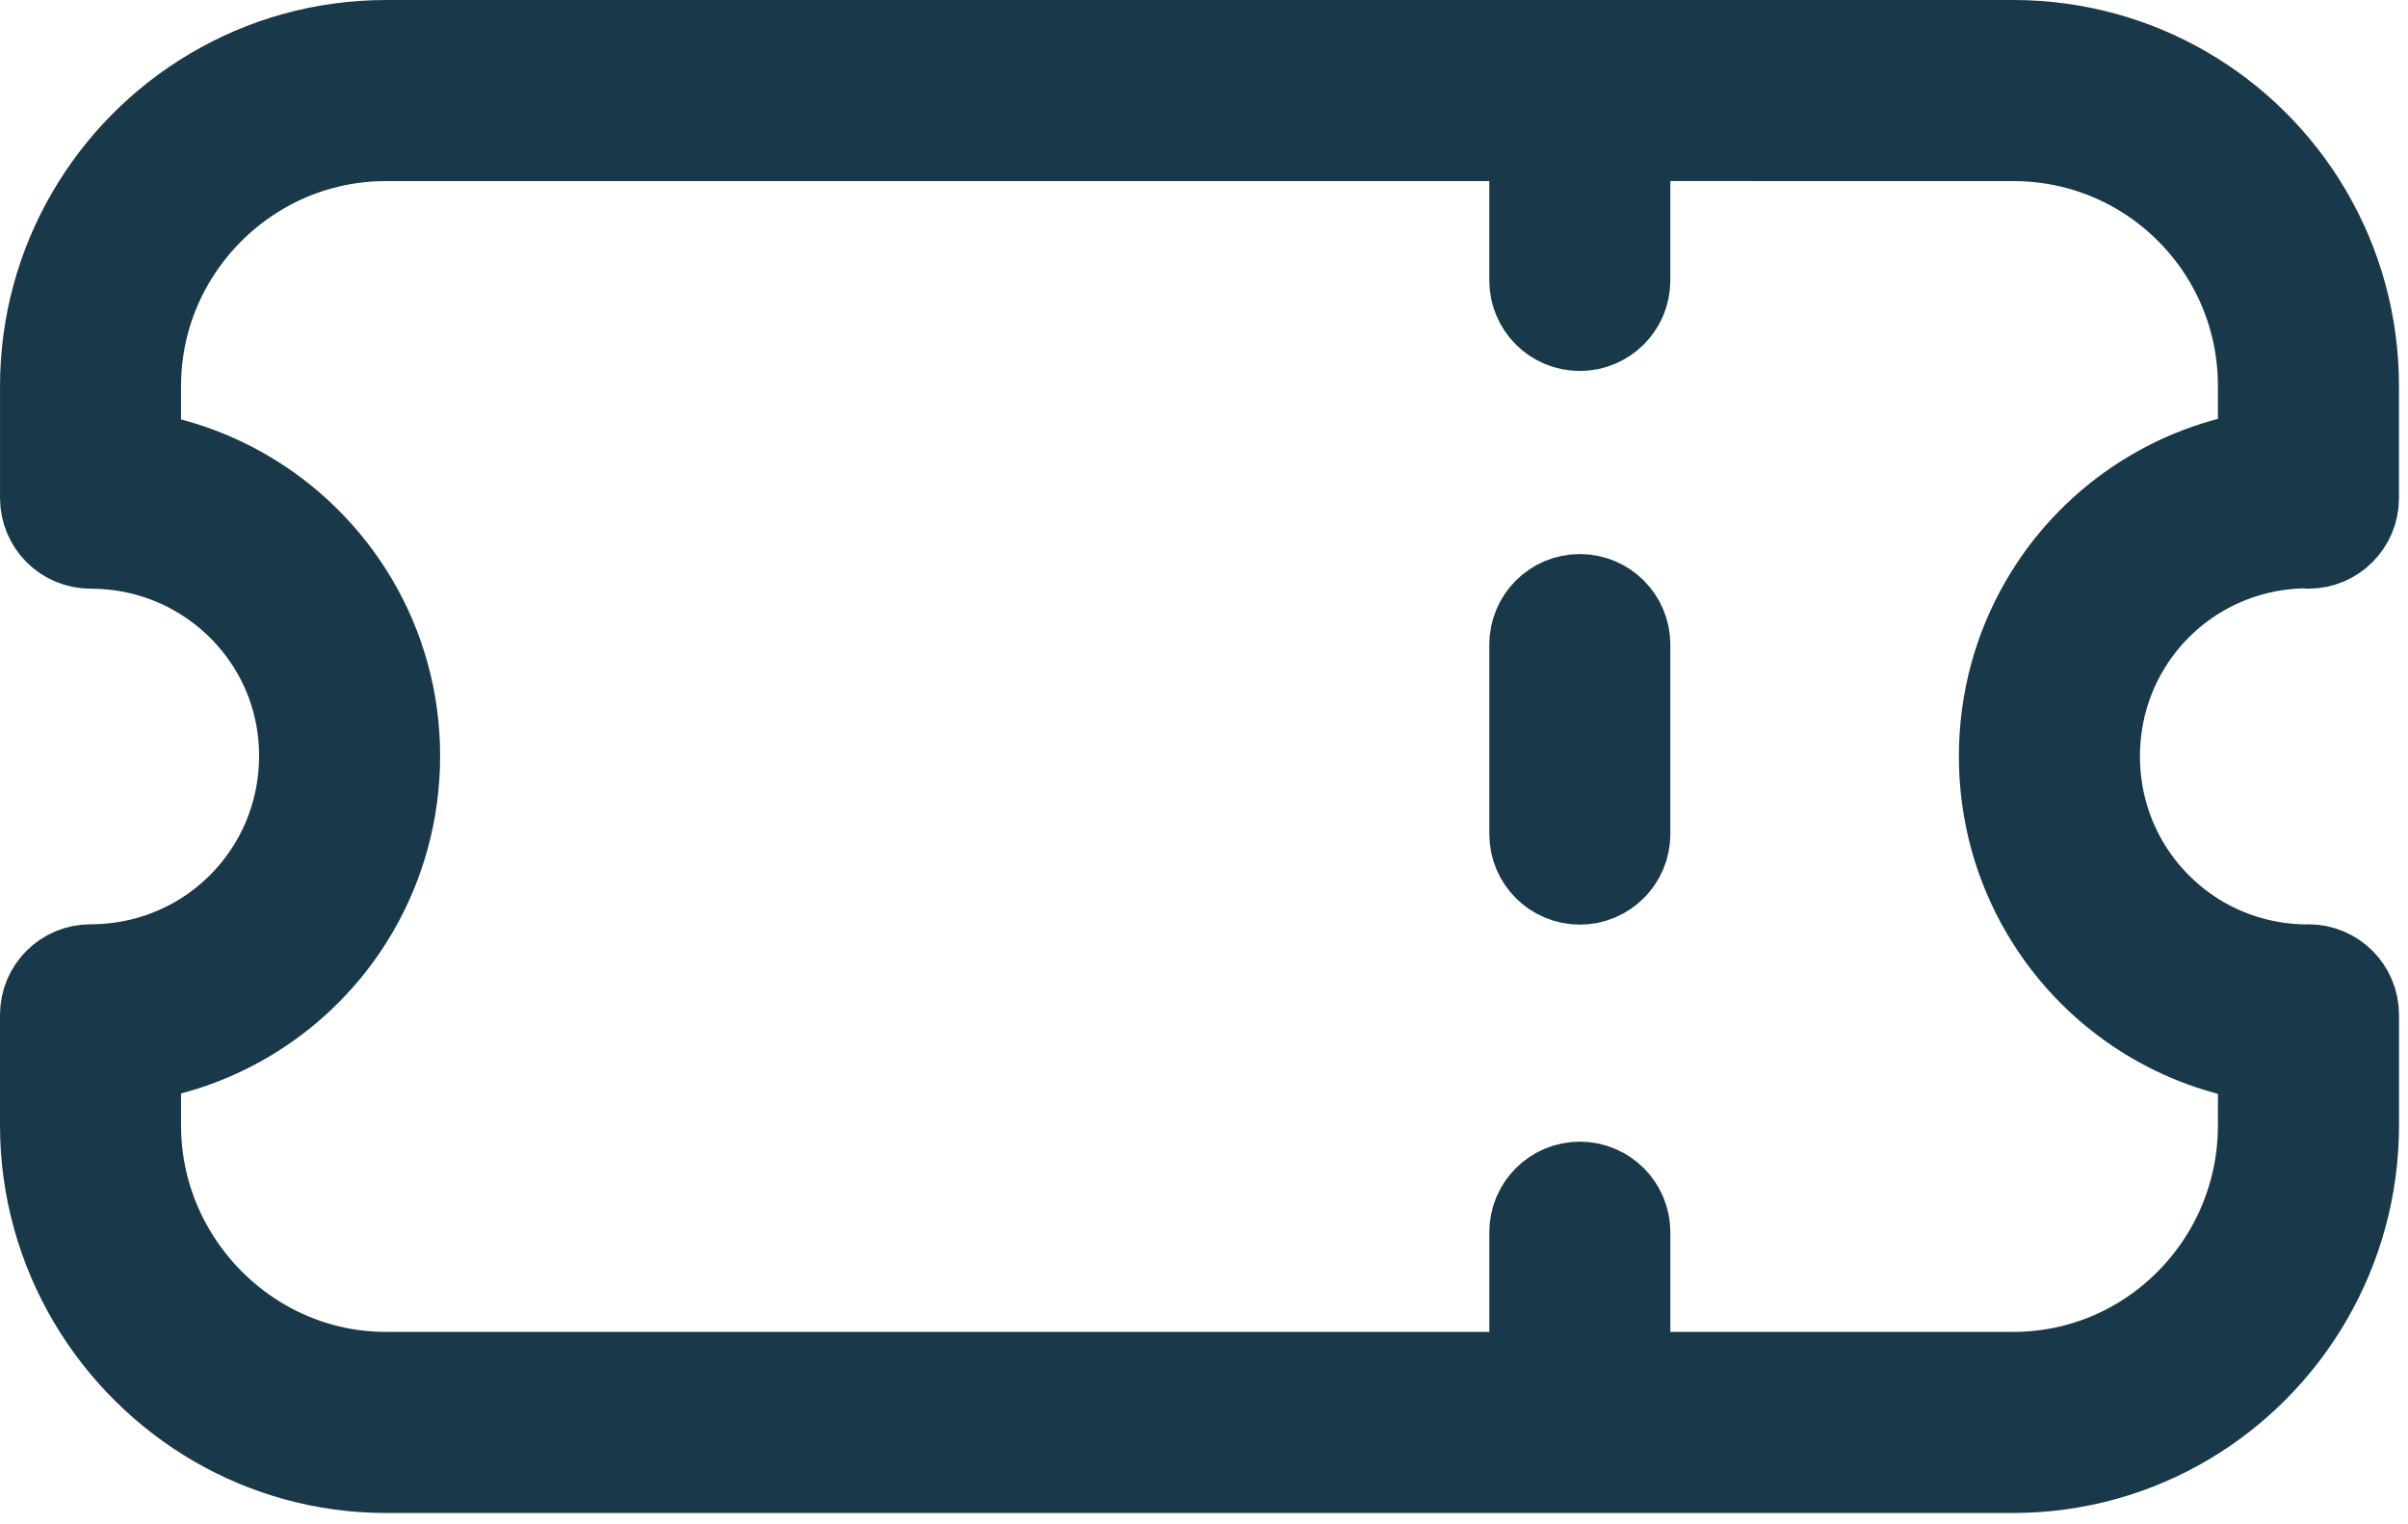
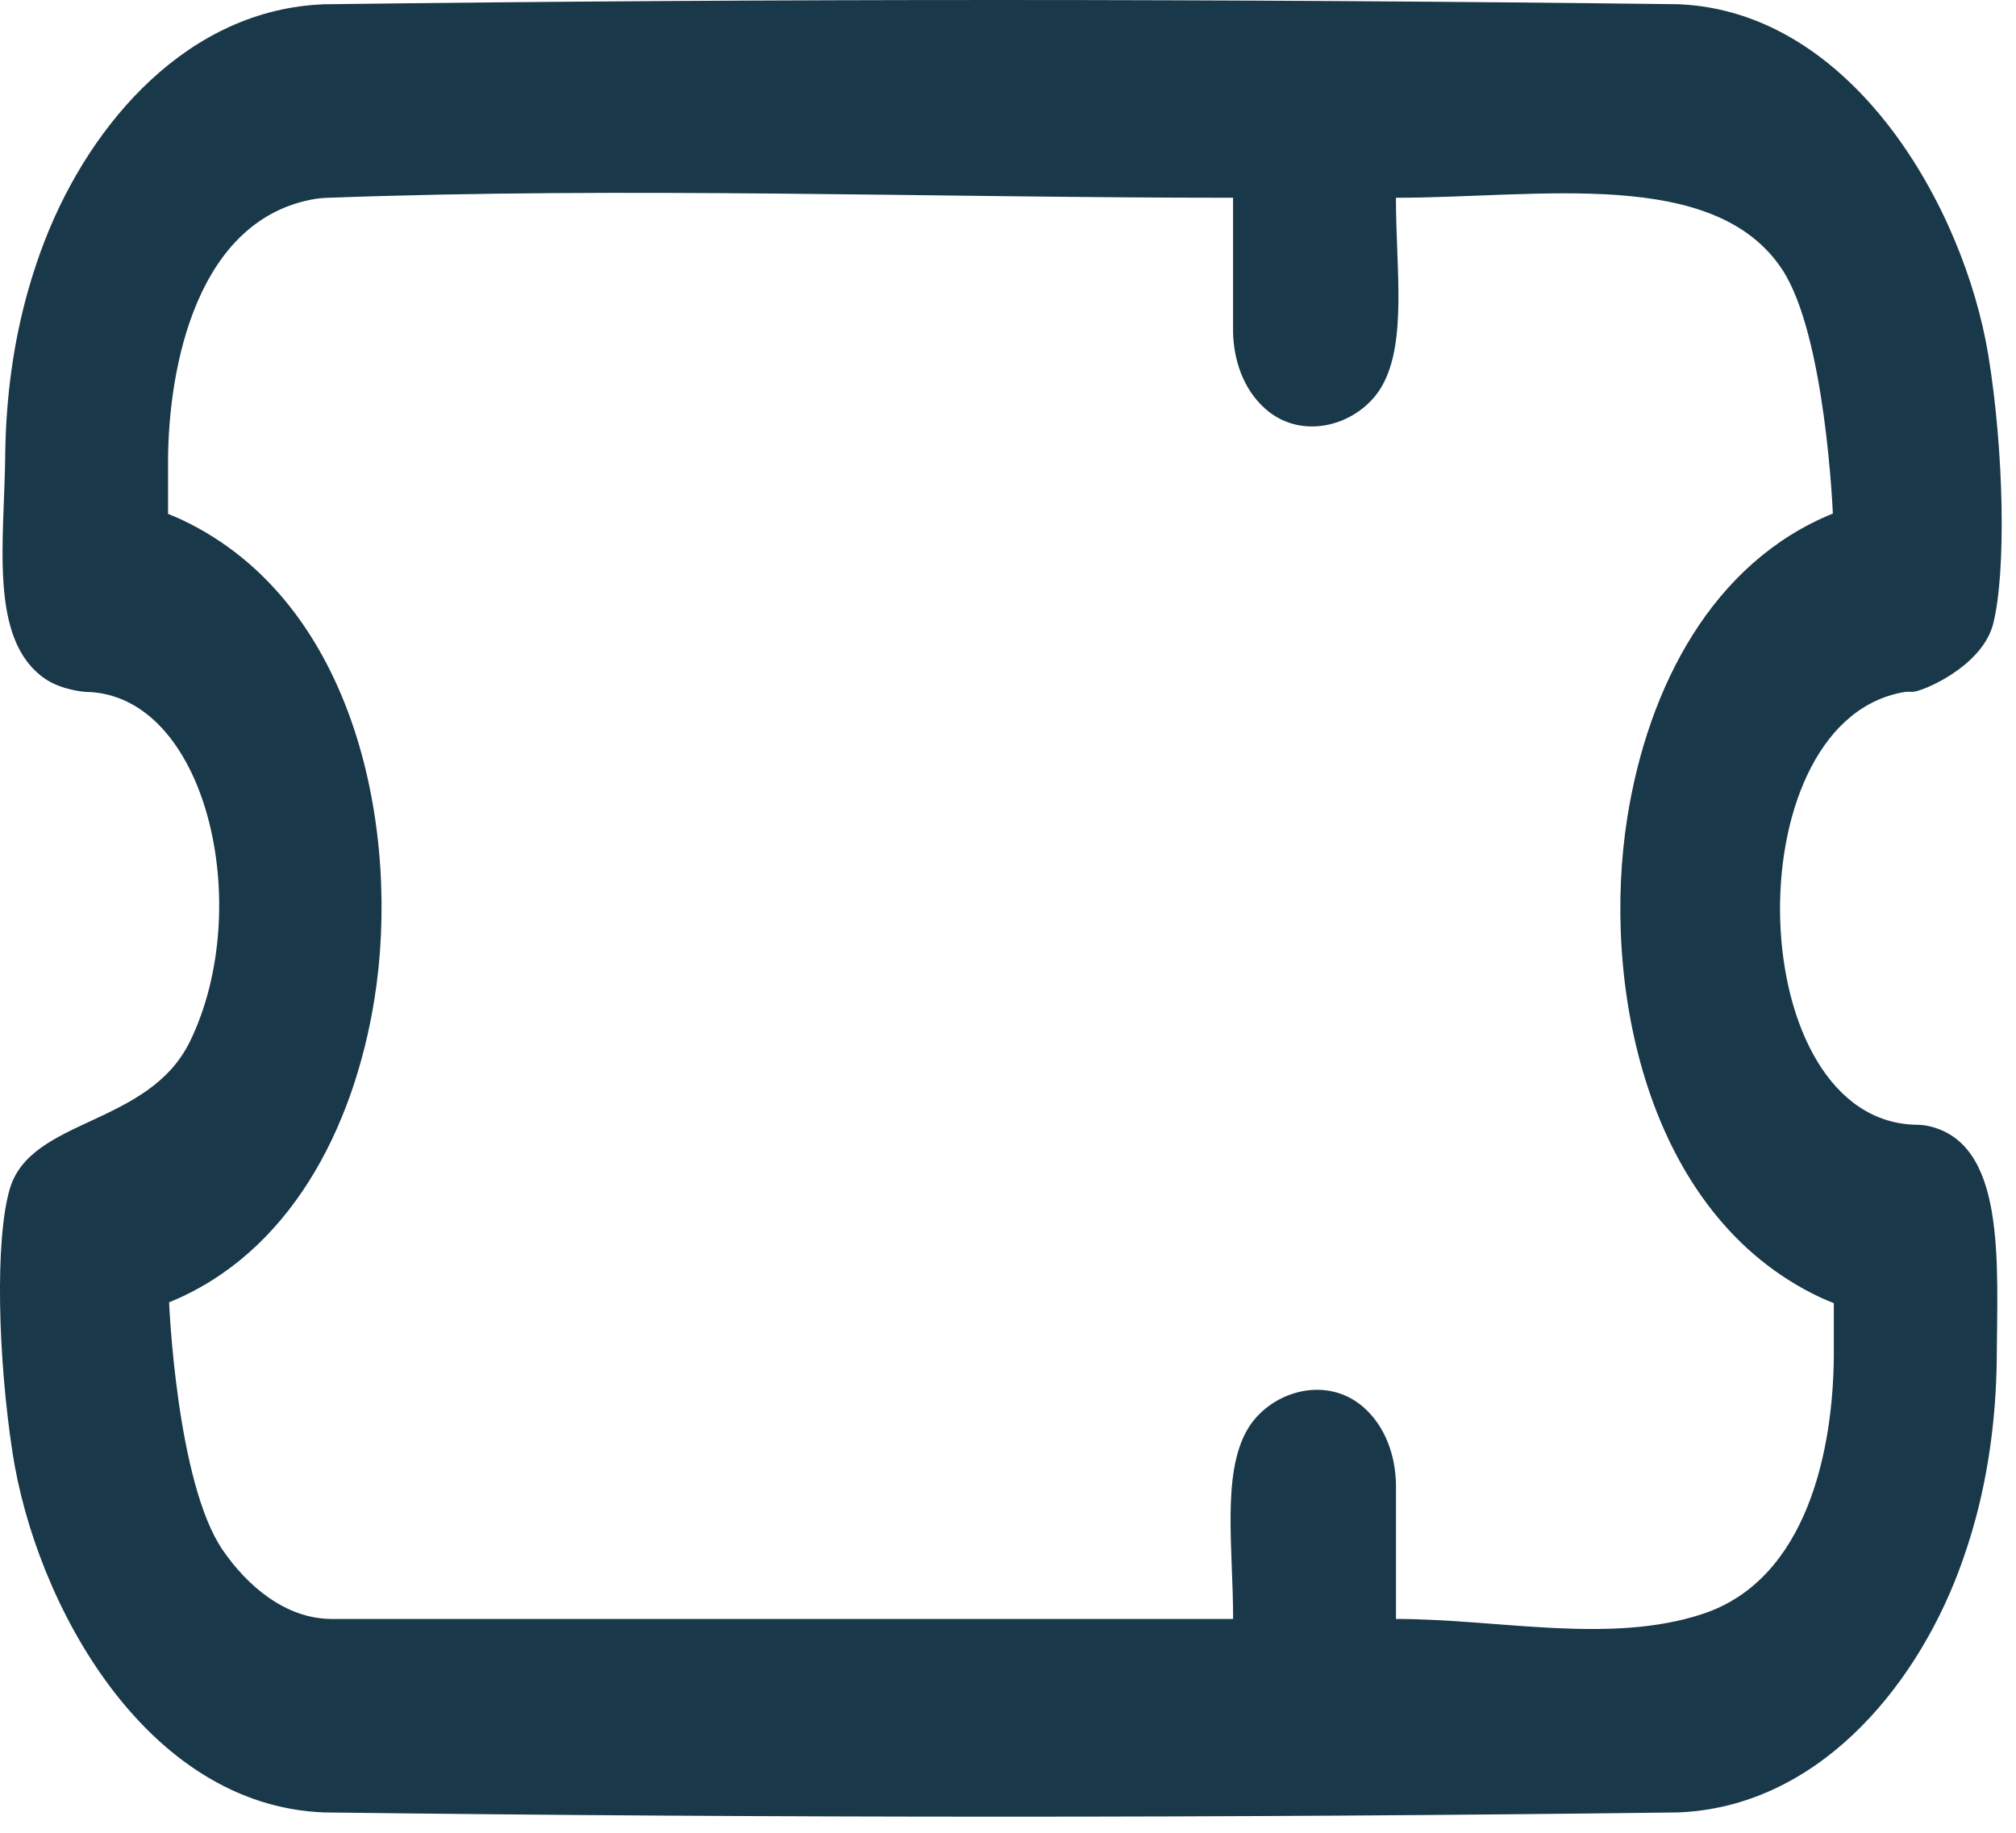
- <svg xmlns="http://www.w3.org/2000/svg" width="100%" height="100%" viewBox="0 0 177 112" version="1.1" xml:space="preserve" style="fill-rule:evenodd;clip-rule:evenodd;stroke-linejoin:round;stroke-miterlimit:1.414;">
-   <path d="M172.589,82.711l0,-8.129c-0.001,-1.603 -1.301,-2.903 -2.904,-2.902l-0.129,0.012c-2.923,-0.022 -5.63,-0.793 -7.973,-2.143c-4.814,-2.786 -8.035,-7.962 -8.036,-13.965c0.001,-2.965 0.783,-5.707 2.15,-8.079c2.745,-4.743 7.817,-7.924 13.705,-8.018l0.281,0.028c1.603,0 2.903,-1.3 2.903,-2.903l0,-8.245c0,-9.092 -4.924,-17.078 -12.302,-21.333c-3.613,-2.088 -7.828,-3.284 -12.316,-3.284l-21.712,0l-97.887,0.001c-9.107,0.002 -17.083,4.984 -21.333,12.354c-2.086,3.609 -3.284,7.811 -3.284,12.263l0,8.245c0,0.764 0.31,1.511 0.85,2.052c0.54,0.54 1.287,0.849 2.052,0.85c2.981,0 5.741,0.788 8.122,2.16c4.812,2.785 8.019,7.942 8.018,13.864c-0.001,2.974 -0.785,5.727 -2.154,8.103c-2.788,4.817 -7.967,8.035 -13.987,8.038c-1.603,0 -2.902,1.298 -2.903,2.903l0,8.129c0.004,9.141 5.016,17.184 12.429,21.464c3.59,2.075 7.763,3.27 12.188,3.27l97.887,0l21.712,0c9.144,0 17.072,-5 21.303,-12.342c2.112,-3.654 3.32,-7.901 3.32,-12.393Zm-24.618,18.927l-21.713,0l-7.228,0l-0.001,-11.079c0,-1.603 -1.301,-2.903 -2.904,-2.903c-1.603,0.001 -2.902,1.299 -2.902,2.904l0,11.078l-84.853,-0.001c-3.378,-0.001 -6.537,-0.905 -9.285,-2.49c-5.683,-3.281 -9.532,-9.459 -9.527,-16.435l0,-5.42c6.901,-0.905 12.79,-4.985 16.112,-10.746c1.867,-3.231 2.933,-7.001 2.931,-11.005c0.001,-8.061 -4.385,-15.122 -10.923,-18.892c-2.442,-1.41 -5.194,-2.364 -8.121,-2.747l0,-5.533c0.002,-3.41 0.911,-6.596 2.506,-9.359c3.264,-5.646 9.356,-9.454 16.306,-9.451l84.852,0l0,11.052c0,1.603 1.3,2.904 2.903,2.903c1.603,0 2.903,-1.299 2.903,-2.903l0,-11.053l7.229,0l21.712,0.001c3.455,0.001 6.652,0.911 9.412,2.505c5.638,3.26 9.401,9.342 9.399,16.306l-0.001,5.489c-6.9,0.899 -12.791,4.982 -16.113,10.745c-1.865,3.226 -2.928,6.988 -2.927,10.982c-0.002,8.123 4.389,15.217 10.939,18.992c2.438,1.41 5.182,2.357 8.103,2.738l-0.001,5.397c0,3.452 -0.921,6.687 -2.536,9.489c-3.258,5.631 -9.286,9.435 -16.272,9.436Z" style="fill:none;stroke:#193849;stroke-width:7.5px;" />
-   <path d="M119.028,47.373c0,-1.604 -1.301,-2.904 -2.904,-2.903c-1.603,0 -2.902,1.299 -2.902,2.903l0,13.928c0,1.604 1.3,2.904 2.903,2.903c1.603,0 2.903,-1.299 2.903,-2.903l0,-13.928Z" style="fill:none;stroke:#193849;stroke-width:7.5px;" />
+ <svg xmlns="http://www.w3.org/2000/svg" width="100%" height="100%" viewBox="0 0 33 30" version="1.1" xml:space="preserve" style="fill-rule:evenodd;clip-rule:evenodd;stroke-linejoin:round;stroke-miterlimit:1.414;">
+   <path d="M31.523,18.423c1.328,0.247 1.17,2.232 1.161,3.889c-0.015,0.866 -0.124,1.73 -0.35,2.565c-0.078,0.287 -0.17,0.571 -0.275,0.849c-0.735,1.943 -2.338,3.856 -4.597,3.941c-7.384,0.093 -14.769,0.092 -22.153,0c-2.929,-0.109 -4.727,-3.422 -5.105,-5.895c-0.235,-1.534 -0.289,-3.461 -0.046,-4.304c0.338,-1.175 2.273,-1.026 2.953,-2.424c1.071,-2.201 0.269,-5.695 -1.714,-5.719c0,0 -0.386,-0.025 -0.663,-0.217c-0.931,-0.646 -0.657,-2.269 -0.648,-3.714c0.015,-0.896 0.132,-1.789 0.377,-2.649c0.08,-0.282 0.173,-0.56 0.28,-0.833c0.75,-1.909 2.34,-3.758 4.563,-3.842c7.382,-0.095 14.758,-0.091 22.155,-0.001c2.857,0.105 4.69,3.318 5.088,5.757c0.253,1.555 0.292,3.523 0.079,4.379c-0.178,0.714 -1.185,1.125 -1.32,1.119c-0.128,-0.005 -0.141,0.006 -0.205,0.017c-2.747,0.567 -2.578,7.034 0.277,7.07c0.066,0.001 0.07,0.004 0.143,0.012Zm-10.008,9.476c0,0 -0.098,0.103 -0.312,0.169c0,0 0.37,-0.227 0.312,-0.169Zm1.335,-24.662c0,1.147 0.183,2.35 -0.224,3.075c-0.357,0.635 -1.297,0.931 -1.918,0.376c-0.356,-0.318 -0.516,-0.793 -0.524,-1.26l0,-2.191c-4.953,0 -9.909,-0.182 -14.859,0.002c-0.052,0.003 -0.104,0.008 -0.155,0.015c-1.954,0.32 -2.41,2.765 -2.419,4.264l0,0.894c0.074,0.029 0.147,0.06 0.219,0.093c2.889,1.359 3.591,5.158 3.159,7.85c-0.341,2.13 -1.397,4.164 -3.361,4.962c0,0 0.12,2.95 0.878,4.056c0.401,0.584 1.021,1.117 1.764,1.127l14.775,0c0,-1.149 -0.185,-2.354 0.223,-3.082c0.357,-0.636 1.297,-0.931 1.919,-0.377c0.356,0.318 0.516,0.793 0.524,1.261l0,2.198c1.682,0 3.499,0.42 5.02,-0.082c1.728,-0.571 2.138,-2.723 2.147,-4.23l0,-0.857c-0.073,-0.029 -0.145,-0.06 -0.217,-0.092c-2.883,-1.353 -3.594,-5.171 -3.161,-7.873c0.342,-2.134 1.396,-4.162 3.362,-4.96c0,0 -0.118,-2.922 -0.831,-3.998c-1.115,-1.68 -3.966,-1.171 -6.321,-1.171Z" style="fill:#193849;fill-rule:nonzero;" />
</svg>
